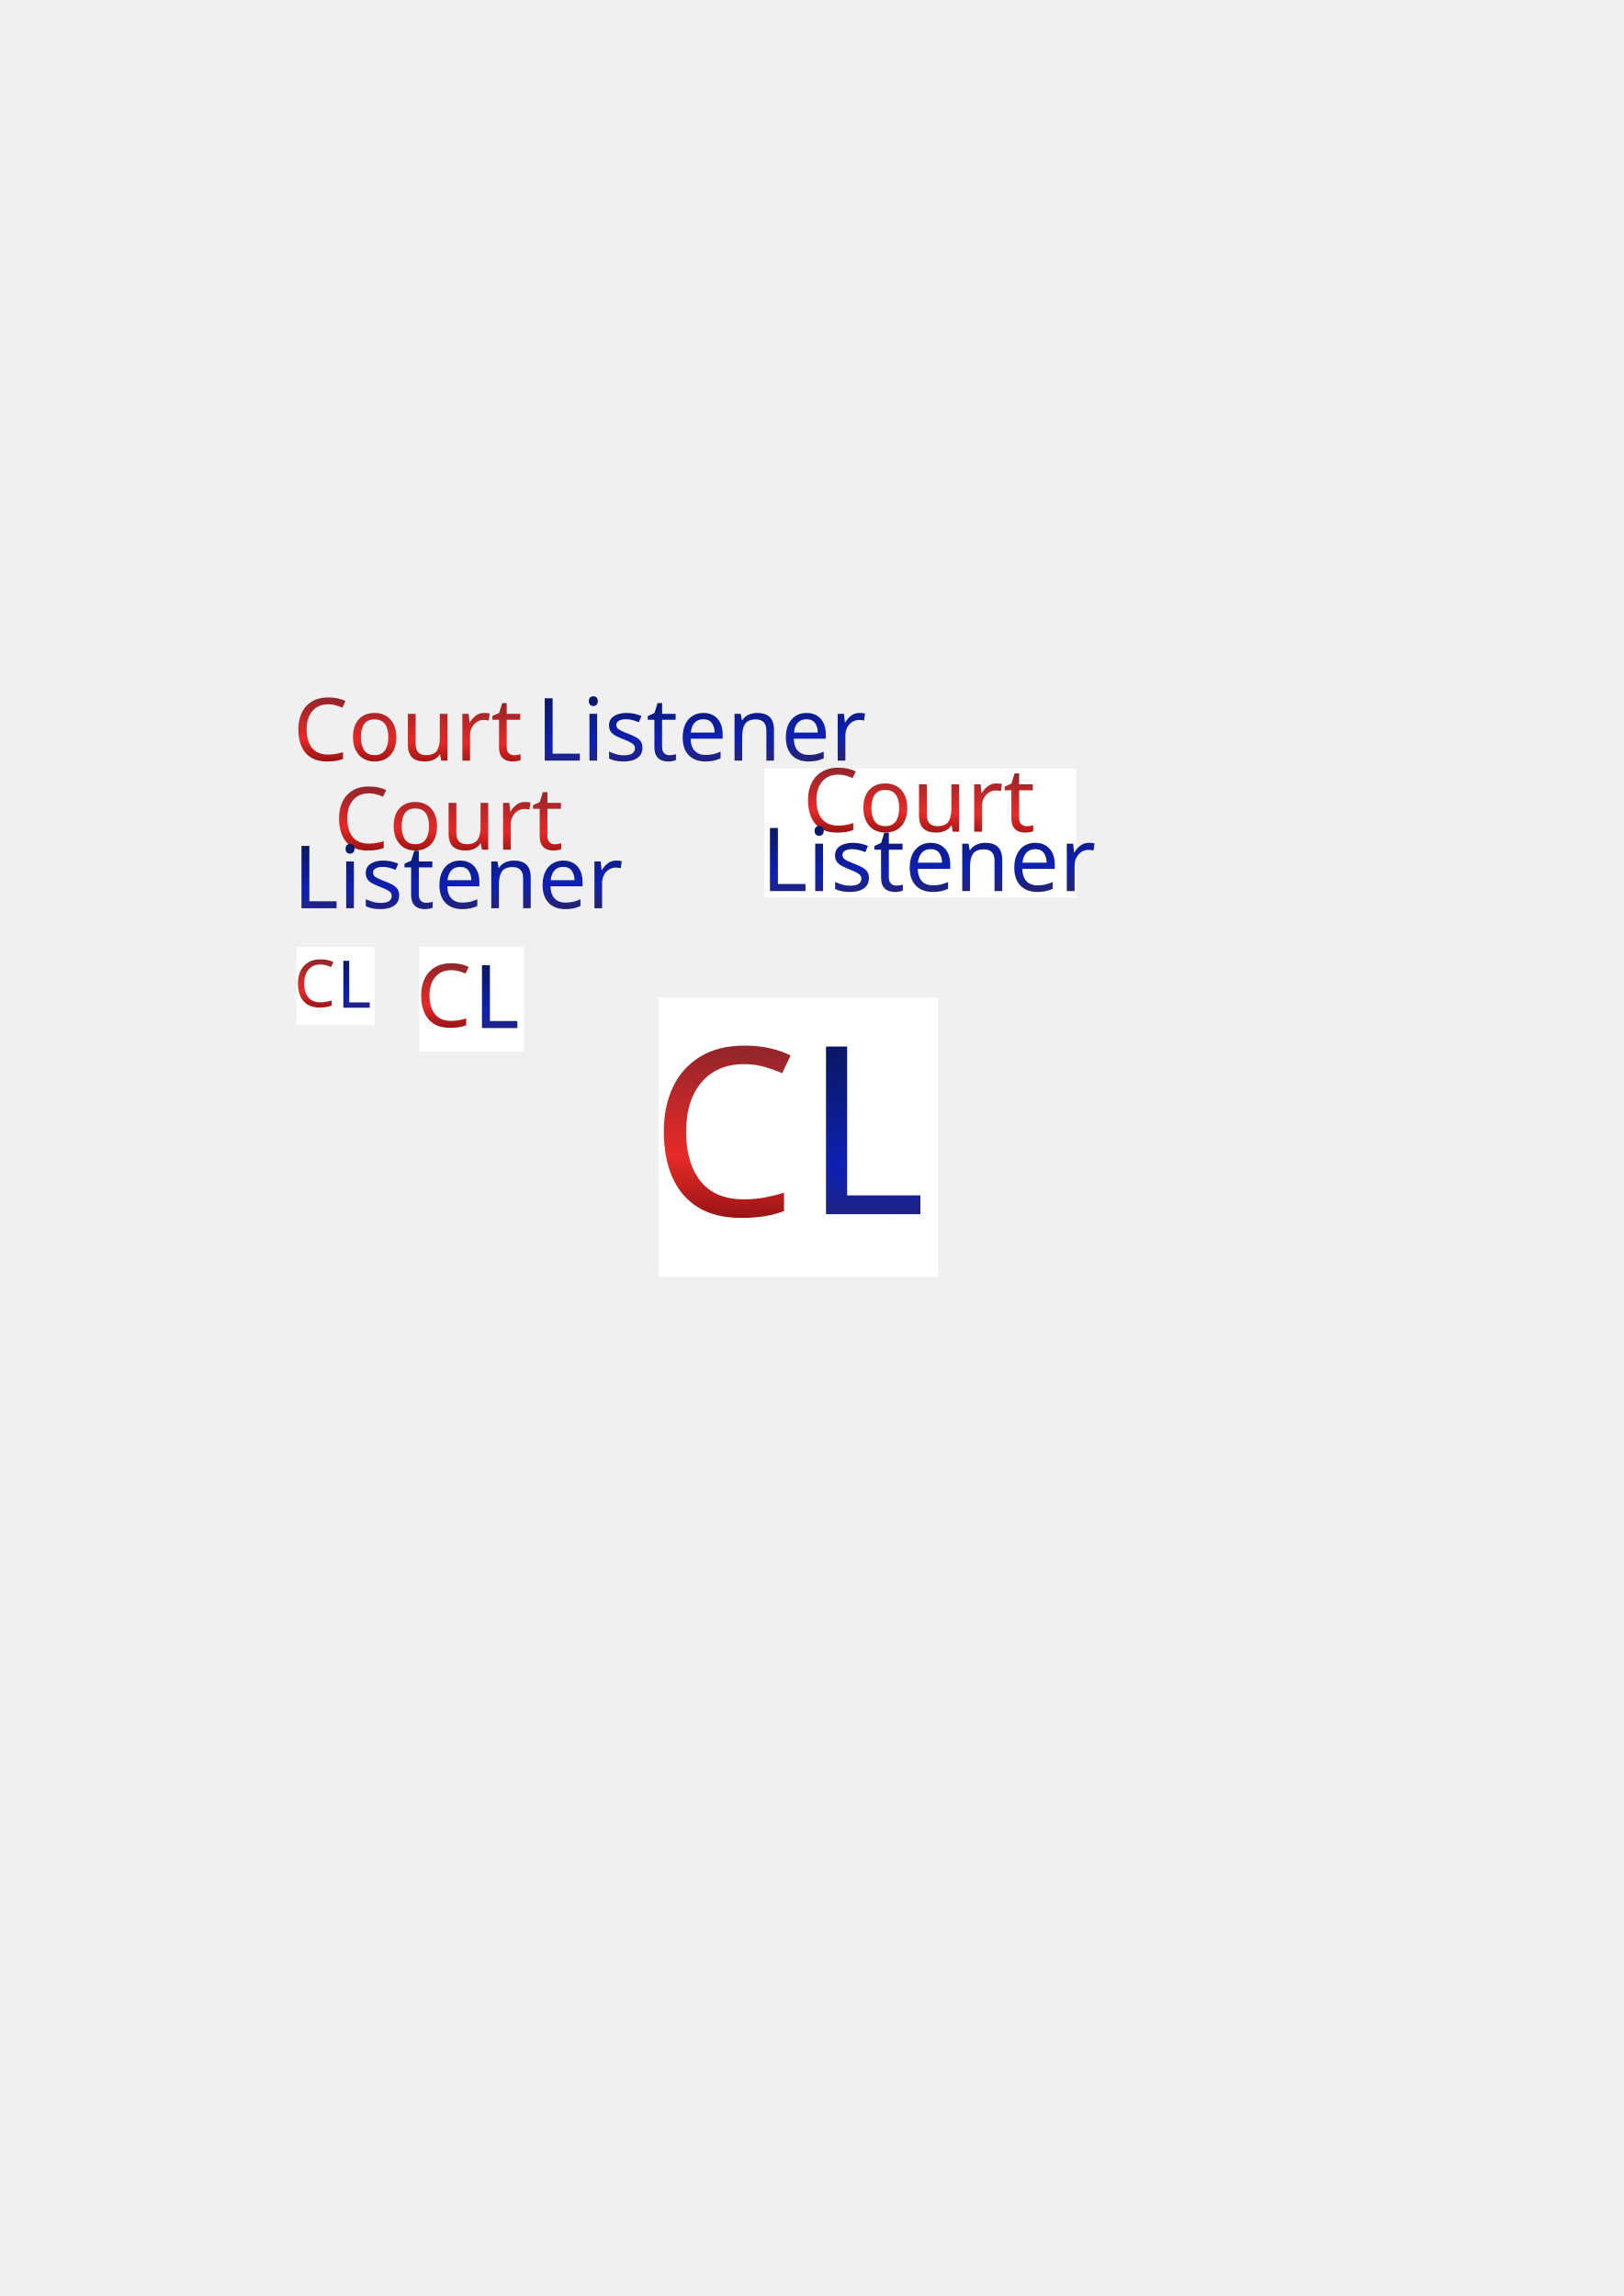
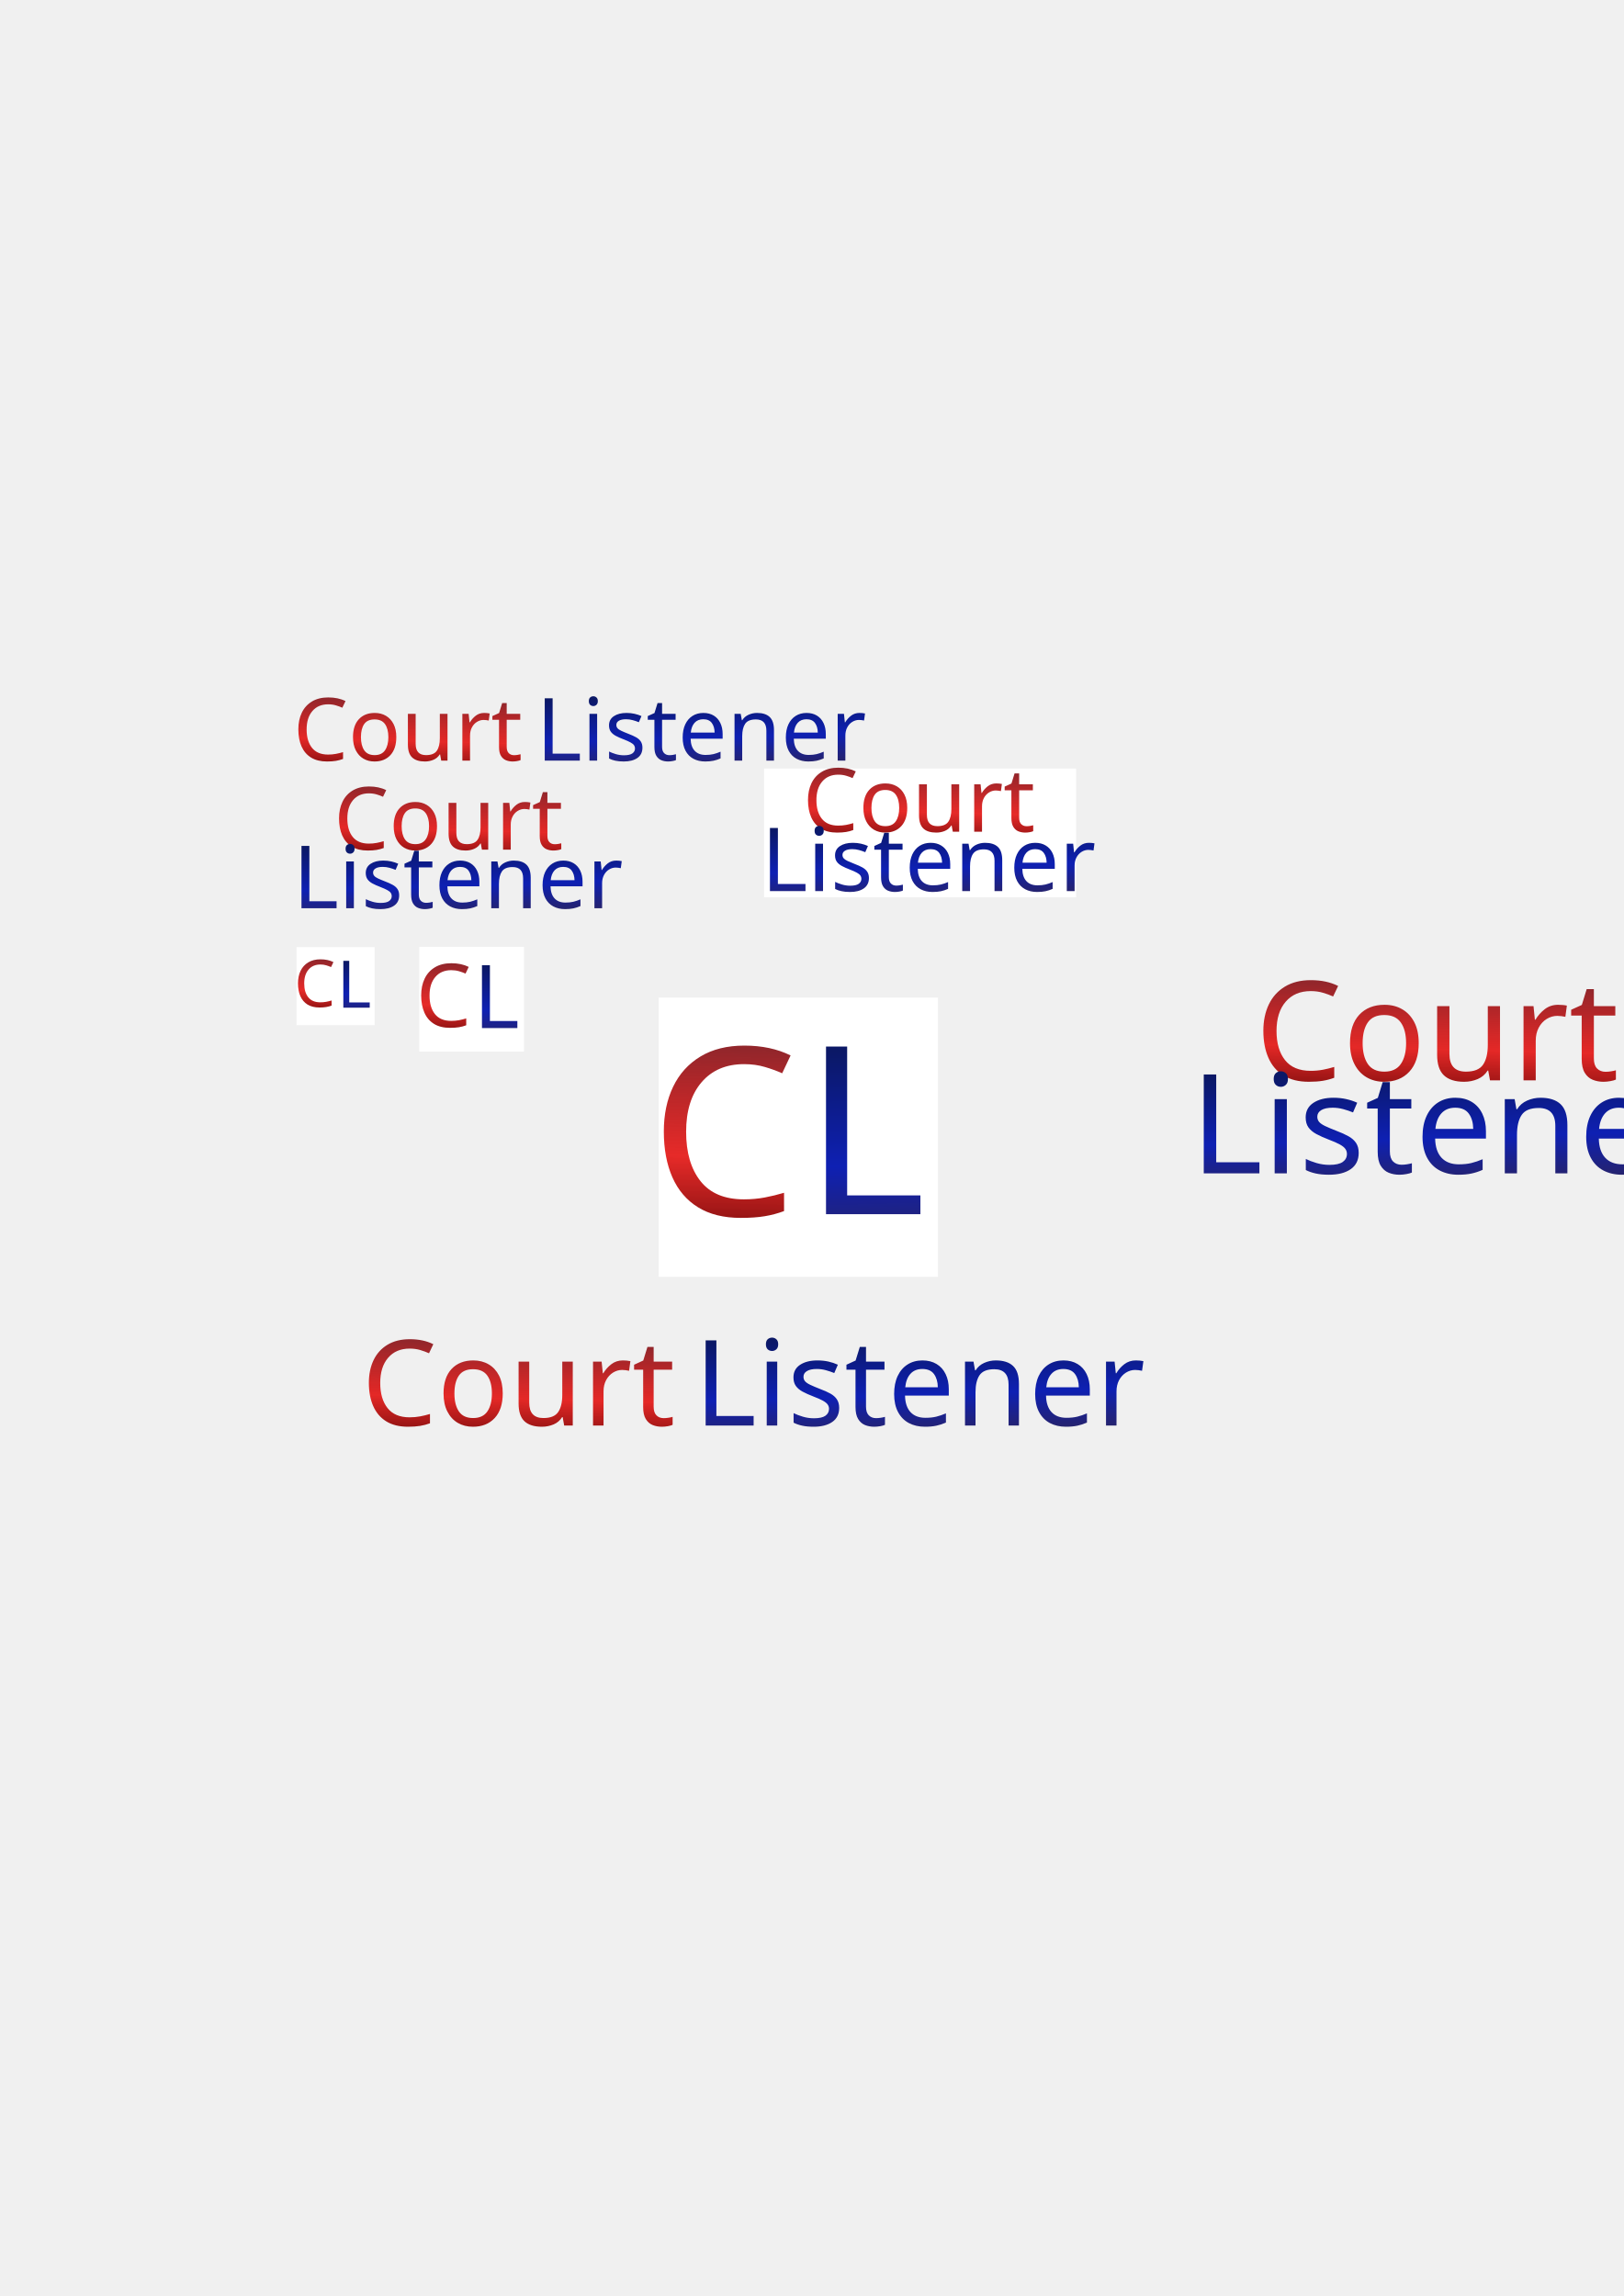
<svg xmlns="http://www.w3.org/2000/svg" xmlns:xlink="http://www.w3.org/1999/xlink" width="744.094" height="1052.362" id="svg2" version="1.1">
  <defs id="defs4">
    <linearGradient id="linearGradient3825">
      <stop id="stop3827" offset="0" style="stop-color:#272369;stop-opacity:1;" />
      <stop style="stop-color:#0e20b3;stop-opacity:1;" offset="0.402" id="stop3829" />
      <stop id="stop3831" offset="1" style="stop-color:#0b1866;stop-opacity:1;" />
    </linearGradient>
    <linearGradient id="linearGradient3817">
      <stop style="stop-color:#92262b;stop-opacity:1;" offset="0" id="stop3819" />
      <stop style="stop-color:#e30c0a;stop-opacity:0.875;" offset="0.642" id="stop3821" />
      <stop style="stop-color:#8f0000;stop-opacity:0.918;" offset="1" id="stop3823" />
    </linearGradient>
    <linearGradient id="linearGradient5311">
      <stop style="stop-color:#272369;stop-opacity:1;" offset="0" id="stop5313" />
      <stop id="stop5319" offset="0.866" style="stop-color:#0e20b3;stop-opacity:1;" />
      <stop style="stop-color:#0b1866;stop-opacity:1;" offset="1" id="stop5315" />
    </linearGradient>
    <linearGradient id="linearGradient5303">
      <stop id="stop5305" offset="0" style="stop-color:#92262b;stop-opacity:1;" />
      <stop id="stop5342" offset="0.746" style="stop-color:#e30c0a;stop-opacity:0.875;" />
      <stop id="stop5340" offset="1" style="stop-color:#8f0000;stop-opacity:0.918;" />
    </linearGradient>
    <linearGradient xlink:href="#linearGradient5303" id="linearGradient5301" x1="281.786" y1="408.076" x2="281.429" y2="433.791" gradientUnits="userSpaceOnUse" spreadMethod="pad" gradientTransform="matrix(1.046012,0,0,1.046012,-1.62647,-19.50954)" />
    <linearGradient xlink:href="#linearGradient5311" id="linearGradient5317" x1="173.494" y1="408.076" x2="173.494" y2="433.791" gradientUnits="userSpaceOnUse" gradientTransform="translate(0.8206176,0)" />
    <linearGradient xlink:href="#linearGradient3825" id="linearGradient3807" x1="320.723" y1="350.306" x2="319.713" y2="317.476" gradientUnits="userSpaceOnUse" gradientTransform="translate(-3.237437,1.338462)" />
    <linearGradient xlink:href="#linearGradient3817" id="linearGradient3815" x1="190.656" y1="318.445" x2="189.914" y2="347.234" gradientUnits="userSpaceOnUse" gradientTransform="translate(1.955723,2.853695)" />
    <linearGradient xlink:href="#linearGradient3817-0" id="linearGradient3815-3" x1="190.656" y1="318.445" x2="189.914" y2="347.234" gradientUnits="userSpaceOnUse" gradientTransform="translate(20.60807,43.67054)" />
    <linearGradient id="linearGradient3817-0">
      <stop style="stop-color:#92262b;stop-opacity:1;" offset="0" id="stop3819-9" />
      <stop style="stop-color:#e30c0a;stop-opacity:0.875;" offset="0.642" id="stop3821-2" />
      <stop style="stop-color:#8f0000;stop-opacity:0.918;" offset="1" id="stop3823-5" />
    </linearGradient>
    <linearGradient xlink:href="#linearGradient3817-0" id="linearGradient3036" x1="190.656" y1="318.445" x2="189.914" y2="347.234" gradientUnits="userSpaceOnUse" gradientTransform="translate(1.955723,2.853695)" />
    <linearGradient id="linearGradient3038">
      <stop style="stop-color:#92262b;stop-opacity:1;" offset="0" id="stop3040" />
      <stop style="stop-color:#e30c0a;stop-opacity:0.875;" offset="0.642" id="stop3042" />
      <stop style="stop-color:#8f0000;stop-opacity:0.918;" offset="1" id="stop3044" />
    </linearGradient>
    <linearGradient xlink:href="#linearGradient3825-0" id="linearGradient3807-4" x1="320.723" y1="350.306" x2="319.713" y2="317.476" gradientUnits="userSpaceOnUse" gradientTransform="translate(-114.7169,69.01507)" />
    <linearGradient id="linearGradient3825-0">
      <stop id="stop3827-5" offset="0" style="stop-color:#272369;stop-opacity:1;" />
      <stop style="stop-color:#0e20b3;stop-opacity:1;" offset="0.402" id="stop3829-9" />
      <stop id="stop3831-4" offset="1" style="stop-color:#0b1866;stop-opacity:1;" />
    </linearGradient>
    <linearGradient xlink:href="#linearGradient3825-0" id="linearGradient3051" x1="320.723" y1="350.306" x2="319.713" y2="317.476" gradientUnits="userSpaceOnUse" gradientTransform="translate(-3.237437,1.338462)" />
    <linearGradient id="linearGradient3053">
      <stop id="stop3055" offset="0" style="stop-color:#272369;stop-opacity:1;" />
      <stop style="stop-color:#0e20b3;stop-opacity:1;" offset="0.402" id="stop3057" />
      <stop id="stop3059" offset="1" style="stop-color:#0b1866;stop-opacity:1;" />
    </linearGradient>
    <linearGradient xlink:href="#linearGradient3825-0-3" id="linearGradient3807-4-5" x1="320.723" y1="350.306" x2="319.713" y2="317.476" gradientUnits="userSpaceOnUse" gradientTransform="translate(-114.7169,69.01507)" />
    <linearGradient id="linearGradient3825-0-3">
      <stop id="stop3827-5-3" offset="0" style="stop-color:#272369;stop-opacity:1;" />
      <stop style="stop-color:#0e20b3;stop-opacity:1;" offset="0.402" id="stop3829-9-8" />
      <stop id="stop3831-4-3" offset="1" style="stop-color:#0b1866;stop-opacity:1;" />
    </linearGradient>
    <linearGradient xlink:href="#linearGradient3825-0-3" id="linearGradient3157" x1="320.723" y1="350.306" x2="319.713" y2="317.476" gradientUnits="userSpaceOnUse" gradientTransform="translate(-114.7169,69.01507)" />
    <linearGradient id="linearGradient3159">
      <stop id="stop3161" offset="0" style="stop-color:#272369;stop-opacity:1;" />
      <stop style="stop-color:#0e20b3;stop-opacity:1;" offset="0.402" id="stop3163" />
      <stop id="stop3165" offset="1" style="stop-color:#0b1866;stop-opacity:1;" />
    </linearGradient>
    <linearGradient y2="317.476" x2="319.713" y1="350.306" x1="320.723" gradientTransform="matrix(0.7519866,0,0,0.7519866,-32.82858,200.721)" gradientUnits="userSpaceOnUse" id="linearGradient3169" xlink:href="#linearGradient3825-0-3" />
    <linearGradient xlink:href="#linearGradient3817-0-7" id="linearGradient3815-3-3" x1="190.656" y1="318.445" x2="189.914" y2="347.234" gradientUnits="userSpaceOnUse" gradientTransform="translate(20.60807,43.67054)" />
    <linearGradient id="linearGradient3817-0-7">
      <stop style="stop-color:#92262b;stop-opacity:1;" offset="0" id="stop3819-9-1" />
      <stop style="stop-color:#e30c0a;stop-opacity:0.875;" offset="0.642" id="stop3821-2-3" />
      <stop style="stop-color:#8f0000;stop-opacity:0.918;" offset="1" id="stop3823-5-8" />
    </linearGradient>
    <linearGradient xlink:href="#linearGradient3817-0-7" id="linearGradient3217" x1="190.656" y1="318.445" x2="189.914" y2="347.234" gradientUnits="userSpaceOnUse" gradientTransform="translate(20.60807,43.67054)" />
    <linearGradient id="linearGradient3219">
      <stop style="stop-color:#92262b;stop-opacity:1;" offset="0" id="stop3221" />
      <stop style="stop-color:#e30c0a;stop-opacity:0.875;" offset="0.642" id="stop3223" />
      <stop style="stop-color:#8f0000;stop-opacity:0.918;" offset="1" id="stop3225" />
    </linearGradient>
    <linearGradient y2="347.234" x2="189.914" y1="318.445" x1="190.656" gradientTransform="matrix(0.7519866,0,0,0.7519866,35.21178,201.4756)" gradientUnits="userSpaceOnUse" id="linearGradient3229" xlink:href="#linearGradient3817-0-7" />
    <linearGradient y2="317.476" x2="319.713" y1="350.306" x1="320.723" gradientTransform="matrix(1.008757,0,0,1.008757,-34.21697,120.8939)" gradientUnits="userSpaceOnUse" id="linearGradient3169-9" xlink:href="#linearGradient3825-0-3-0" />
    <linearGradient id="linearGradient3825-0-3-0">
      <stop id="stop3827-5-3-1" offset="0" style="stop-color:#272369;stop-opacity:1;" />
      <stop style="stop-color:#0e20b3;stop-opacity:1;" offset="0.402" id="stop3829-9-8-2" />
      <stop id="stop3831-4-3-0" offset="1" style="stop-color:#0b1866;stop-opacity:1;" />
    </linearGradient>
    <linearGradient y2="317.476" x2="319.713" y1="350.306" x1="320.723" gradientTransform="matrix(0.7519866,0,0,0.7519866,-32.82858,200.721)" gradientUnits="userSpaceOnUse" id="linearGradient4047" xlink:href="#linearGradient3825-0-3-0" />
    <linearGradient id="linearGradient4049">
      <stop id="stop4051" offset="0" style="stop-color:#272369;stop-opacity:1;" />
      <stop style="stop-color:#0e20b3;stop-opacity:1;" offset="0.402" id="stop4053" />
      <stop id="stop4055" offset="1" style="stop-color:#0b1866;stop-opacity:1;" />
    </linearGradient>
    <linearGradient y2="347.234" x2="189.914" y1="318.445" x1="190.656" gradientTransform="matrix(1.008757,0,0,1.008757,57.05621,121.9061)" gradientUnits="userSpaceOnUse" id="linearGradient3229-0" xlink:href="#linearGradient3817-0-7-6" />
    <linearGradient id="linearGradient3817-0-7-6">
      <stop style="stop-color:#92262b;stop-opacity:1;" offset="0" id="stop3819-9-1-3" />
      <stop style="stop-color:#e30c0a;stop-opacity:0.875;" offset="0.642" id="stop3821-2-3-9" />
      <stop style="stop-color:#8f0000;stop-opacity:0.918;" offset="1" id="stop3823-5-8-0" />
    </linearGradient>
    <linearGradient y2="347.234" x2="189.914" y1="318.445" x1="190.656" gradientTransform="matrix(0.7519866,0,0,0.7519866,35.21178,201.4756)" gradientUnits="userSpaceOnUse" id="linearGradient4062" xlink:href="#linearGradient3817-0-7-6" />
    <linearGradient id="linearGradient4064">
      <stop style="stop-color:#92262b;stop-opacity:1;" offset="0" id="stop4066" />
      <stop style="stop-color:#e30c0a;stop-opacity:0.875;" offset="0.642" id="stop4068" />
      <stop style="stop-color:#8f0000;stop-opacity:0.918;" offset="1" id="stop4070" />
    </linearGradient>
    <linearGradient y2="317.476" x2="319.713" y1="350.306" x1="320.723" gradientTransform="matrix(2.689954,0,0,2.689954,-301.6943,-377.6527)" gradientUnits="userSpaceOnUse" id="linearGradient3169-9-6" xlink:href="#linearGradient3825-0-3-0-2" />
    <linearGradient id="linearGradient3825-0-3-0-2">
      <stop id="stop3827-5-3-1-8" offset="0" style="stop-color:#272369;stop-opacity:1;" />
      <stop style="stop-color:#0e20b3;stop-opacity:1;" offset="0.402" id="stop3829-9-8-2-4" />
      <stop id="stop3831-4-3-0-7" offset="1" style="stop-color:#0b1866;stop-opacity:1;" />
    </linearGradient>
    <linearGradient y2="317.476" x2="319.713" y1="350.306" x1="320.723" gradientTransform="matrix(1.008757,0,0,1.008757,-34.21697,120.8939)" gradientUnits="userSpaceOnUse" id="linearGradient3128" xlink:href="#linearGradient3825-0-3-0-2" />
    <linearGradient id="linearGradient3130">
      <stop id="stop3132" offset="0" style="stop-color:#272369;stop-opacity:1;" />
      <stop style="stop-color:#0e20b3;stop-opacity:1;" offset="0.402" id="stop3134" />
      <stop id="stop3136" offset="1" style="stop-color:#0b1866;stop-opacity:1;" />
    </linearGradient>
    <linearGradient y2="347.234" x2="189.914" y1="318.445" x1="190.656" gradientTransform="matrix(2.689954,0,0,2.689954,-58.30512,-372.9536)" gradientUnits="userSpaceOnUse" id="linearGradient3229-0-2" xlink:href="#linearGradient3817-0-7-6-4" />
    <linearGradient id="linearGradient3817-0-7-6-4">
      <stop style="stop-color:#92262b;stop-opacity:1;" offset="0" id="stop3819-9-1-3-0" />
      <stop style="stop-color:#e30c0a;stop-opacity:0.875;" offset="0.642" id="stop3821-2-3-9-6" />
      <stop style="stop-color:#8f0000;stop-opacity:0.918;" offset="1" id="stop3823-5-8-0-2" />
    </linearGradient>
    <linearGradient y2="347.234" x2="189.914" y1="318.445" x1="190.656" gradientTransform="matrix(1.008757,0,0,1.008757,57.05621,121.9061)" gradientUnits="userSpaceOnUse" id="linearGradient3143" xlink:href="#linearGradient3817-0-7-6-4" />
    <linearGradient id="linearGradient3145">
      <stop style="stop-color:#92262b;stop-opacity:1;" offset="0" id="stop3147" />
      <stop style="stop-color:#e30c0a;stop-opacity:0.875;" offset="0.642" id="stop3149" />
      <stop style="stop-color:#8f0000;stop-opacity:0.918;" offset="1" id="stop3151" />
    </linearGradient>
    <linearGradient xlink:href="#linearGradient3825-0-0" id="linearGradient3807-4-7" x1="320.723" y1="350.306" x2="319.713" y2="317.476" gradientUnits="userSpaceOnUse" gradientTransform="matrix(1.013454,0,0,1.013454,96.55739,56.47792)" />
    <linearGradient id="linearGradient3825-0-0">
      <stop id="stop3827-5-4" offset="0" style="stop-color:#272369;stop-opacity:1;" />
      <stop style="stop-color:#0e20b3;stop-opacity:1;" offset="0.402" id="stop3829-9-80" />
      <stop id="stop3831-4-4" offset="1" style="stop-color:#0b1866;stop-opacity:1;" />
    </linearGradient>
    <linearGradient xlink:href="#linearGradient3825-0-0" id="linearGradient3153" x1="320.723" y1="350.306" x2="319.713" y2="317.476" gradientUnits="userSpaceOnUse" gradientTransform="translate(-114.7169,69.01507)" />
    <linearGradient id="linearGradient3155">
      <stop id="stop3157" offset="0" style="stop-color:#272369;stop-opacity:1;" />
      <stop style="stop-color:#0e20b3;stop-opacity:1;" offset="0.402" id="stop3159" />
      <stop id="stop3161-2" offset="1" style="stop-color:#0b1866;stop-opacity:1;" />
    </linearGradient>
    <linearGradient xlink:href="#linearGradient3817-0-6" id="linearGradient3815-3-9" x1="190.656" y1="318.445" x2="189.914" y2="347.234" gradientUnits="userSpaceOnUse" gradientTransform="translate(20.60807,43.67054)" />
    <linearGradient id="linearGradient3817-0-6">
      <stop style="stop-color:#92262b;stop-opacity:1;" offset="0" id="stop3819-9-10" />
      <stop style="stop-color:#e30c0a;stop-opacity:0.875;" offset="0.642" id="stop3821-2-4" />
      <stop style="stop-color:#8f0000;stop-opacity:0.918;" offset="1" id="stop3823-5-2" />
    </linearGradient>
    <linearGradient xlink:href="#linearGradient3817-0-6" id="linearGradient3168" x1="190.656" y1="318.445" x2="189.914" y2="347.234" gradientUnits="userSpaceOnUse" gradientTransform="translate(20.60807,43.67054)" />
    <linearGradient id="linearGradient3170">
      <stop style="stop-color:#92262b;stop-opacity:1;" offset="0" id="stop3172" />
      <stop style="stop-color:#e30c0a;stop-opacity:0.875;" offset="0.642" id="stop3174" />
      <stop style="stop-color:#8f0000;stop-opacity:0.918;" offset="1" id="stop3176" />
    </linearGradient>
    <linearGradient y2="347.234" x2="189.914" y1="318.445" x1="190.656" gradientTransform="matrix(1.013454,0,0,1.013454,233.7031,30.79239)" gradientUnits="userSpaceOnUse" id="linearGradient3182" xlink:href="#linearGradient3817-0-6" />
+     <linearGradient xlink:href="#linearGradient3817-4" id="linearGradient3815-7" x1="190.656" y1="318.445" x2="189.914" y2="347.234" gradientUnits="userSpaceOnUse" gradientTransform="translate(1.955723,2.853695)" />
+     <linearGradient id="linearGradient3817-4">
+       <stop style="stop-color:#92262b;stop-opacity:1;" offset="0" id="stop3819-1" />
+       <stop style="stop-color:#e30c0a;stop-opacity:0.875;" offset="0.642" id="stop3821-8" />
+       <stop style="stop-color:#8f0000;stop-opacity:0.918;" offset="1" id="stop3823-59" />
+     </linearGradient>
+     <linearGradient xlink:href="#linearGradient3817-4" id="linearGradient3166" x1="190.656" y1="318.445" x2="189.914" y2="347.234" gradientUnits="userSpaceOnUse" gradientTransform="translate(1.955723,2.853695)" />
+     <linearGradient id="linearGradient3168-7">
+       <stop style="stop-color:#92262b;stop-opacity:1;" offset="0" id="stop3170" />
+       <stop style="stop-color:#e30c0a;stop-opacity:0.875;" offset="0.642" id="stop3172-5" />
+       <stop style="stop-color:#8f0000;stop-opacity:0.918;" offset="1" id="stop3174-3" />
+     </linearGradient>
+     <linearGradient xlink:href="#linearGradient3825-8" id="linearGradient3807-8" x1="320.723" y1="350.306" x2="319.713" y2="317.476" gradientUnits="userSpaceOnUse" gradientTransform="matrix(1.366786,0,0,1.366786,-22.25092,178.7385)" />
+     <linearGradient id="linearGradient3825-8">
+       <stop id="stop3827-3" offset="0" style="stop-color:#272369;stop-opacity:1;" />
+       <stop style="stop-color:#0e20b3;stop-opacity:1;" offset="0.402" id="stop3829-1" />
+       <stop id="stop3831-8" offset="1" style="stop-color:#0b1866;stop-opacity:1;" />
+     </linearGradient>
+     <linearGradient xlink:href="#linearGradient3825-8" id="linearGradient3181" x1="320.723" y1="350.306" x2="319.713" y2="317.476" gradientUnits="userSpaceOnUse" gradientTransform="translate(-3.237437,1.338462)" />
+     <linearGradient id="linearGradient3183">
+       <stop id="stop3185" offset="0" style="stop-color:#272369;stop-opacity:1;" />
+       <stop style="stop-color:#0e20b3;stop-opacity:1;" offset="0.402" id="stop3187" />
+       <stop id="stop3189" offset="1" style="stop-color:#0b1866;stop-opacity:1;" />
+     </linearGradient>
+     <linearGradient y2="347.234" x2="189.914" y1="318.445" x1="190.656" gradientTransform="matrix(1.366786,0,0,1.366786,-15.15298,180.8095)" gradientUnits="userSpaceOnUse" id="linearGradient3195" xlink:href="#linearGradient3817-4" />
+     <linearGradient xlink:href="#linearGradient3817-0-60" id="linearGradient3815-3-38" x1="190.656" y1="318.445" x2="189.914" y2="347.234" gradientUnits="userSpaceOnUse" gradientTransform="translate(20.60807,43.67054)" />
+     <linearGradient id="linearGradient3817-0-60">
+       <stop style="stop-color:#92262b;stop-opacity:1;" offset="0" id="stop3819-9-4" />
+       <stop style="stop-color:#e30c0a;stop-opacity:0.875;" offset="0.642" id="stop3821-2-8" />
+       <stop style="stop-color:#8f0000;stop-opacity:0.918;" offset="1" id="stop3823-5-88" />
+     </linearGradient>
+     <linearGradient xlink:href="#linearGradient3817-0-60" id="linearGradient3267" x1="190.656" y1="318.445" x2="189.914" y2="347.234" gradientUnits="userSpaceOnUse" gradientTransform="translate(20.60807,43.67054)" />
+     <linearGradient id="linearGradient3269">
+       <stop style="stop-color:#92262b;stop-opacity:1;" offset="0" id="stop3271" />
+       <stop style="stop-color:#e30c0a;stop-opacity:0.875;" offset="0.642" id="stop3273" />
+       <stop style="stop-color:#8f0000;stop-opacity:0.918;" offset="1" id="stop3275" />
+     </linearGradient>
+     <linearGradient xlink:href="#linearGradient3825-0-7" id="linearGradient3807-4-9" x1="320.723" y1="350.306" x2="319.713" y2="317.476" gradientUnits="userSpaceOnUse" gradientTransform="matrix(1.586377,0,0,1.586377,150.4846,-13.11606)" />
+     <linearGradient id="linearGradient3825-0-7">
+       <stop id="stop3827-5-7" offset="0" style="stop-color:#272369;stop-opacity:1;" />
+       <stop style="stop-color:#0e20b3;stop-opacity:1;" offset="0.402" id="stop3829-9-6" />
+       <stop id="stop3831-4-43" offset="1" style="stop-color:#0b1866;stop-opacity:1;" />
+     </linearGradient>
+     <linearGradient xlink:href="#linearGradient3825-0-7" id="linearGradient3282" x1="320.723" y1="350.306" x2="319.713" y2="317.476" gradientUnits="userSpaceOnUse" gradientTransform="translate(-114.7169,69.01507)" />
+     <linearGradient id="linearGradient3284">
+       <stop id="stop3286" offset="0" style="stop-color:#272369;stop-opacity:1;" />
+       <stop style="stop-color:#0e20b3;stop-opacity:1;" offset="0.402" id="stop3288" />
+       <stop id="stop3290" offset="1" style="stop-color:#0b1866;stop-opacity:1;" />
+     </linearGradient>
+     <linearGradient y2="347.234" x2="189.914" y1="318.445" x1="190.656" gradientTransform="matrix(1.586377,0,0,1.586377,365.1611,-53.32204)" gradientUnits="userSpaceOnUse" id="linearGradient3296" xlink:href="#linearGradient3817-0-60" />
  </defs>
  <g id="layer1">
    <rect style="fill:#ffffff;fill-opacity:1;stroke:#ffffff;stroke-width:2.003;stroke-miterlimit:4;stroke-opacity:1;stroke-dasharray:none" id="rect3262-8-9-9" width="140.997" height="56.997" x="351.151" y="353.266" />
    <rect style="fill:#ffffff;fill-opacity:1;stroke:#ffffff;stroke-width:0.782;stroke-miterlimit:4;stroke-opacity:1;stroke-dasharray:none" id="rect3262" width="35.002" height="35" x="136.286" y="434.505" />
    <text xml:space="preserve" style="font-size:40px;font-style:normal;font-variant:normal;font-weight:normal;font-stretch:normal;line-height:125%;letter-spacing:0px;word-spacing:0px;fill:#000000;fill-opacity:0;stroke:none;font-family:Norasi;-inkscape-font-specification:Norasi" x="132.143" y="464.862" id="text5249">
      <tspan id="tspan5251" x="132.143" y="464.862" />
    </text>
    <flowRoot xml:space="preserve" id="flowRoot5366" style="fill:black;stroke:none;stroke-opacity:1;stroke-width:1px;stroke-linejoin:miter;stroke-linecap:butt;fill-opacity:1;font-family:Sawasdee;font-style:normal;font-weight:normal;font-size:40px;line-height:125%;letter-spacing:0px;word-spacing:0px;-inkscape-font-specification:Sawasdee;font-stretch:normal;font-variant:normal">
      <flowRegion id="flowRegion5368">
        <rect id="rect5370" width="199.643" height="95.357" x="159.286" y="370.934" />
      </flowRegion>
      <flowPara id="flowPara5372" />
    </flowRoot>
    <text xml:space="preserve" style="font-size:40px;font-style:normal;font-variant:normal;font-weight:normal;font-stretch:normal;line-height:125%;letter-spacing:0px;word-spacing:0px;fill:#000000;fill-opacity:1;stroke:none;font-family:Sawasdee;-inkscape-font-specification:Sawasdee" x="184.353" y="504.354" id="text3777">
      <tspan id="tspan3779" x="184.353" y="504.354" />
    </text>
    <text xml:space="preserve" style="font-size:40px;font-style:normal;font-variant:normal;font-weight:normal;font-stretch:normal;line-height:125%;letter-spacing:0px;word-spacing:0px;fill:url(#linearGradient3815);fill-opacity:1;stroke:none;font-family:AGaramond RegularSC;-inkscape-font-specification:AGaramond RegularSC" x="134.286" y="348.614" id="text3789">
      <tspan id="tspan3791" x="134.286" y="348.614" style="fill:url(#linearGradient3815);fill-opacity:1" dx="0 -0.5 -2.5 -1 -1.5" dy="0 0 0 0 -2.6381847e-10">Court</tspan>
    </text>
    <text xml:space="preserve" style="font-size:40px;font-style:normal;font-variant:normal;font-weight:normal;font-stretch:normal;line-height:125%;letter-spacing:0px;word-spacing:0px;fill:url(#linearGradient3807);fill-opacity:1;stroke:none;font-family:AGaramond RegularSC;-inkscape-font-specification:AGaramond RegularSC" x="245.765" y="348.614" id="text3797">
      <tspan id="tspan3799" x="245.765" y="348.614" style="fill:url(#linearGradient3807);fill-opacity:1" dx="0 2.6381847e-10 -1.25 -0.5 0 -0.5 -1 -1">Listener</tspan>
    </text>
    <text xml:space="preserve" style="font-size:40px;font-style:normal;font-variant:normal;font-weight:normal;font-stretch:normal;line-height:125%;letter-spacing:0px;word-spacing:0px;fill:#000000;fill-opacity:0;stroke:none;font-family:Norasi;-inkscape-font-specification:Norasi" x="129.512" y="502.608" id="text5249-6">
      <tspan id="tspan5251-9" x="129.512" y="502.608" />
    </text>
    <flowRoot transform="translate(-2.630529,37.74577)" xml:space="preserve" id="flowRoot5366-2" style="font-size:40px;font-style:normal;font-variant:normal;font-weight:normal;font-stretch:normal;line-height:125%;letter-spacing:0px;word-spacing:0px;fill:#000000;fill-opacity:1;stroke:none;font-family:Sawasdee;-inkscape-font-specification:Sawasdee">
      <flowRegion id="flowRegion5368-2">
        <rect id="rect5370-4" width="199.643" height="95.357" x="159.286" y="370.934" />
      </flowRegion>
      <flowPara id="flowPara5372-7" />
    </flowRoot>
    <text xml:space="preserve" style="font-size:40px;font-style:normal;font-variant:normal;font-weight:normal;font-stretch:normal;line-height:125%;letter-spacing:0px;word-spacing:0px;fill:#000000;fill-opacity:1;stroke:none;font-family:Sawasdee;-inkscape-font-specification:Sawasdee" x="181.722" y="542.1" id="text3777-7">
      <tspan id="tspan3779-5" x="181.722" y="542.1" />
    </text>
    <text xml:space="preserve" style="font-size:40px;font-style:normal;font-variant:normal;font-weight:normal;font-stretch:normal;line-height:125%;letter-spacing:0px;word-spacing:0px;fill:url(#linearGradient3815-3);fill-opacity:1;stroke:none;font-family:AGaramond RegularSC;-inkscape-font-specification:AGaramond RegularSC" x="152.938" y="389.431" id="text3789-4">
      <tspan id="tspan3791-8" x="152.938" y="389.431" style="fill:url(#linearGradient3815-3);fill-opacity:1" dx="0 -0.5 -2.5 -1 -1.5" dy="0 0 0 0 -2.6381847e-10">Court</tspan>
    </text>
    <text xml:space="preserve" style="font-size:40px;font-style:normal;font-variant:normal;font-weight:normal;font-stretch:normal;line-height:125%;letter-spacing:0px;word-spacing:0px;fill:url(#linearGradient3807-4);fill-opacity:1;stroke:none;font-family:AGaramond RegularSC;-inkscape-font-specification:AGaramond RegularSC" x="134.286" y="416.291" id="text3797-1">
      <tspan id="tspan3799-2" x="134.286" y="416.291" style="fill:url(#linearGradient3807-4);fill-opacity:1" dx="0 2.6381847e-10 -1.25 -0.5 0 -0.5 -1 -1">Listener</tspan>
    </text>
    <text xml:space="preserve" style="font-size:30.079px;font-style:normal;font-variant:normal;font-weight:normal;font-stretch:normal;line-height:125%;letter-spacing:0px;word-spacing:0px;fill:url(#linearGradient3169);fill-opacity:1;stroke:none;font-family:AGaramond RegularSC;-inkscape-font-specification:AGaramond RegularSC" x="154.418" y="461.868" id="text3797-1-7">
      <tspan id="tspan3799-2-9" x="154.418" y="461.868" style="fill:url(#linearGradient3169);fill-opacity:1" dx="0">L</tspan>
    </text>
    <text xml:space="preserve" style="font-size:30.079px;font-style:normal;font-variant:normal;font-weight:normal;font-stretch:normal;line-height:125%;letter-spacing:0px;word-spacing:0px;fill:url(#linearGradient3229);fill-opacity:1;stroke:none;font-family:AGaramond RegularSC;-inkscape-font-specification:AGaramond RegularSC" x="134.722" y="461.483" id="text3789-4-0">
      <tspan id="tspan3791-8-9" x="134.722" y="461.483" style="fill:url(#linearGradient3229);fill-opacity:1" dx="0" dy="0">C</tspan>
    </text>
    <rect style="fill:#ffffff;fill-opacity:1;stroke:#ffffff;stroke-width:1.049;stroke-miterlimit:4;stroke-opacity:1;stroke-dasharray:none" id="rect3262-8" width="46.953" height="46.951" x="192.643" y="434.505" />
    <text xml:space="preserve" style="font-size:40.35px;font-style:normal;font-variant:normal;font-weight:normal;font-stretch:normal;line-height:125%;letter-spacing:0px;word-spacing:0px;fill:url(#linearGradient3169-9);fill-opacity:1;stroke:none;font-family:AGaramond RegularSC;-inkscape-font-specification:AGaramond RegularSC" x="216.966" y="471.211" id="text3797-1-7-3">
      <tspan id="tspan3799-2-9-8" x="216.966" y="471.211" style="fill:url(#linearGradient3169-9);fill-opacity:1" dx="0">L</tspan>
    </text>
    <text xml:space="preserve" style="font-size:40.35px;font-style:normal;font-variant:normal;font-weight:normal;font-stretch:normal;line-height:125%;letter-spacing:0px;word-spacing:0px;fill:url(#linearGradient3229-0);fill-opacity:1;stroke:none;font-family:AGaramond RegularSC;-inkscape-font-specification:AGaramond RegularSC" x="190.545" y="470.695" id="text3789-4-0-7">
      <tspan id="tspan3791-8-9-3" x="190.545" y="470.695" style="fill:url(#linearGradient3229-0);fill-opacity:1" dx="0" dy="0">C</tspan>
    </text>
    <rect style="fill:#ffffff;fill-opacity:1;stroke:#ffffff;stroke-width:2.797;stroke-miterlimit:4;stroke-opacity:1;stroke-dasharray:none" id="rect3262-8-9" width="125.203" height="125.203" x="303.242" y="458.635" />
    <text xml:space="preserve" style="font-size:107.598px;font-style:normal;font-variant:normal;font-weight:normal;font-stretch:normal;line-height:125%;letter-spacing:0px;word-spacing:0px;fill:url(#linearGradient3169-9-6);fill-opacity:1;stroke:none;font-family:AGaramond RegularSC;-inkscape-font-specification:AGaramond RegularSC" x="368.111" y="556.503" id="text3797-1-7-3-9" transform="scale(0.9999751,1.000025)">
      <tspan id="tspan3799-2-9-8-0" x="368.111" y="556.503" style="fill:url(#linearGradient3169-9-6);fill-opacity:1" dx="0">L</tspan>
    </text>
    <text xml:space="preserve" style="font-size:107.598px;font-style:normal;font-variant:normal;font-weight:normal;font-stretch:normal;line-height:125%;letter-spacing:0px;word-spacing:0px;fill:url(#linearGradient3229-0-2);fill-opacity:1;stroke:none;font-family:AGaramond RegularSC;-inkscape-font-specification:AGaramond RegularSC" x="297.656" y="557.126" id="text3789-4-0-7-8" transform="scale(0.9999751,1.000025)">
      <tspan id="tspan3791-8-9-3-1" x="297.656" y="557.126" style="fill:url(#linearGradient3229-0-2);fill-opacity:1" dx="0" dy="0">C</tspan>
    </text>
    <text xml:space="preserve" style="font-size:40.538px;font-style:normal;font-variant:normal;font-weight:normal;font-stretch:normal;line-height:125%;letter-spacing:0px;word-spacing:0px;fill:url(#linearGradient3182);fill-opacity:1;stroke:none;font-family:AGaramond RegularSC;-inkscape-font-specification:AGaramond RegularSC" x="367.813" y="381.205" id="text3789-4-2">
      <tspan id="tspan3791-8-2" x="367.813" y="381.205" style="fill:url(#linearGradient3182);fill-opacity:1" dx="0 -0.507 -2.534 -1.013 -1.52" dy="0 0 0 0 -2.6736799e-10">Court</tspan>
    </text>
    <text xml:space="preserve" style="font-size:40.538px;font-style:normal;font-variant:normal;font-weight:normal;font-stretch:normal;line-height:125%;letter-spacing:0px;word-spacing:0px;fill:url(#linearGradient3807-4-7);fill-opacity:1;stroke:none;font-family:AGaramond RegularSC;-inkscape-font-specification:AGaramond RegularSC" x="348.91" y="408.426" id="text3797-1-0">
      <tspan id="tspan3799-2-5" x="348.91" y="408.426" style="fill:url(#linearGradient3807-4-7);fill-opacity:1" dx="0 2.6736799e-10 -1.267 -0.507 0 -0.507 -1.013 -1.013">Listener</tspan>
    </text>
+     <text xml:space="preserve" style="font-size:54.671px;font-style:normal;font-variant:normal;font-weight:normal;font-stretch:normal;line-height:125%;letter-spacing:0px;word-spacing:0px;fill:url(#linearGradient3195);fill-opacity:1;stroke:none;font-family:AGaramond RegularSC;-inkscape-font-specification:AGaramond RegularSC" x="165.714" y="653.39" id="text3789-9">
+       <tspan id="tspan3791-6" x="165.714" y="653.39" style="fill:url(#linearGradient3195);fill-opacity:1" dx="0 -0.683 -3.417 -1.367 -2.05" dy="0 0 0 0 -3.6058351e-10">Court</tspan>
+     </text>
+     <text xml:space="preserve" style="font-size:54.671px;font-style:normal;font-variant:normal;font-weight:normal;font-stretch:normal;line-height:125%;letter-spacing:0px;word-spacing:0px;fill:url(#linearGradient3807-8);fill-opacity:1;stroke:none;font-family:AGaramond RegularSC;-inkscape-font-specification:AGaramond RegularSC" x="318.082" y="653.39" id="text3797-4">
+       <tspan id="tspan3799-3" x="318.082" y="653.39" style="fill:url(#linearGradient3807-8);fill-opacity:1" dx="0 3.6058351e-10 -1.708 -0.683 0 -0.683 -1.367 -1.367">Listener</tspan>
+     </text>
+     <text xml:space="preserve" style="font-size:63.455px;font-style:normal;font-variant:normal;font-weight:normal;font-stretch:normal;line-height:125%;letter-spacing:0px;word-spacing:0px;fill:url(#linearGradient3296);fill-opacity:1;stroke:none;font-family:AGaramond RegularSC;-inkscape-font-specification:AGaramond RegularSC" x="575.086" y="495.184" id="text3789-4-03">
+       <tspan id="tspan3791-8-0" x="575.086" y="495.184" style="fill:url(#linearGradient3296);fill-opacity:1" dx="0 -0.793 -3.966 -1.586 -2.38" dy="0 0 0 0 -4.1851558e-10">Court</tspan>
+     </text>
+     <text xml:space="preserve" style="font-size:63.455px;font-style:normal;font-variant:normal;font-weight:normal;font-stretch:normal;line-height:125%;letter-spacing:0px;word-spacing:0px;fill:url(#linearGradient3807-4-9);fill-opacity:1;stroke:none;font-family:AGaramond RegularSC;-inkscape-font-specification:AGaramond RegularSC" x="545.497" y="537.794" id="text3797-1-9">
+       <tspan id="tspan3799-2-2" x="545.497" y="537.794" style="fill:url(#linearGradient3807-4-9);fill-opacity:1" dx="0 4.1851558e-10 -1.983 -0.793 0 -0.793 -1.586 -1.586">Listener</tspan>
+     </text>
  </g>
</svg>
